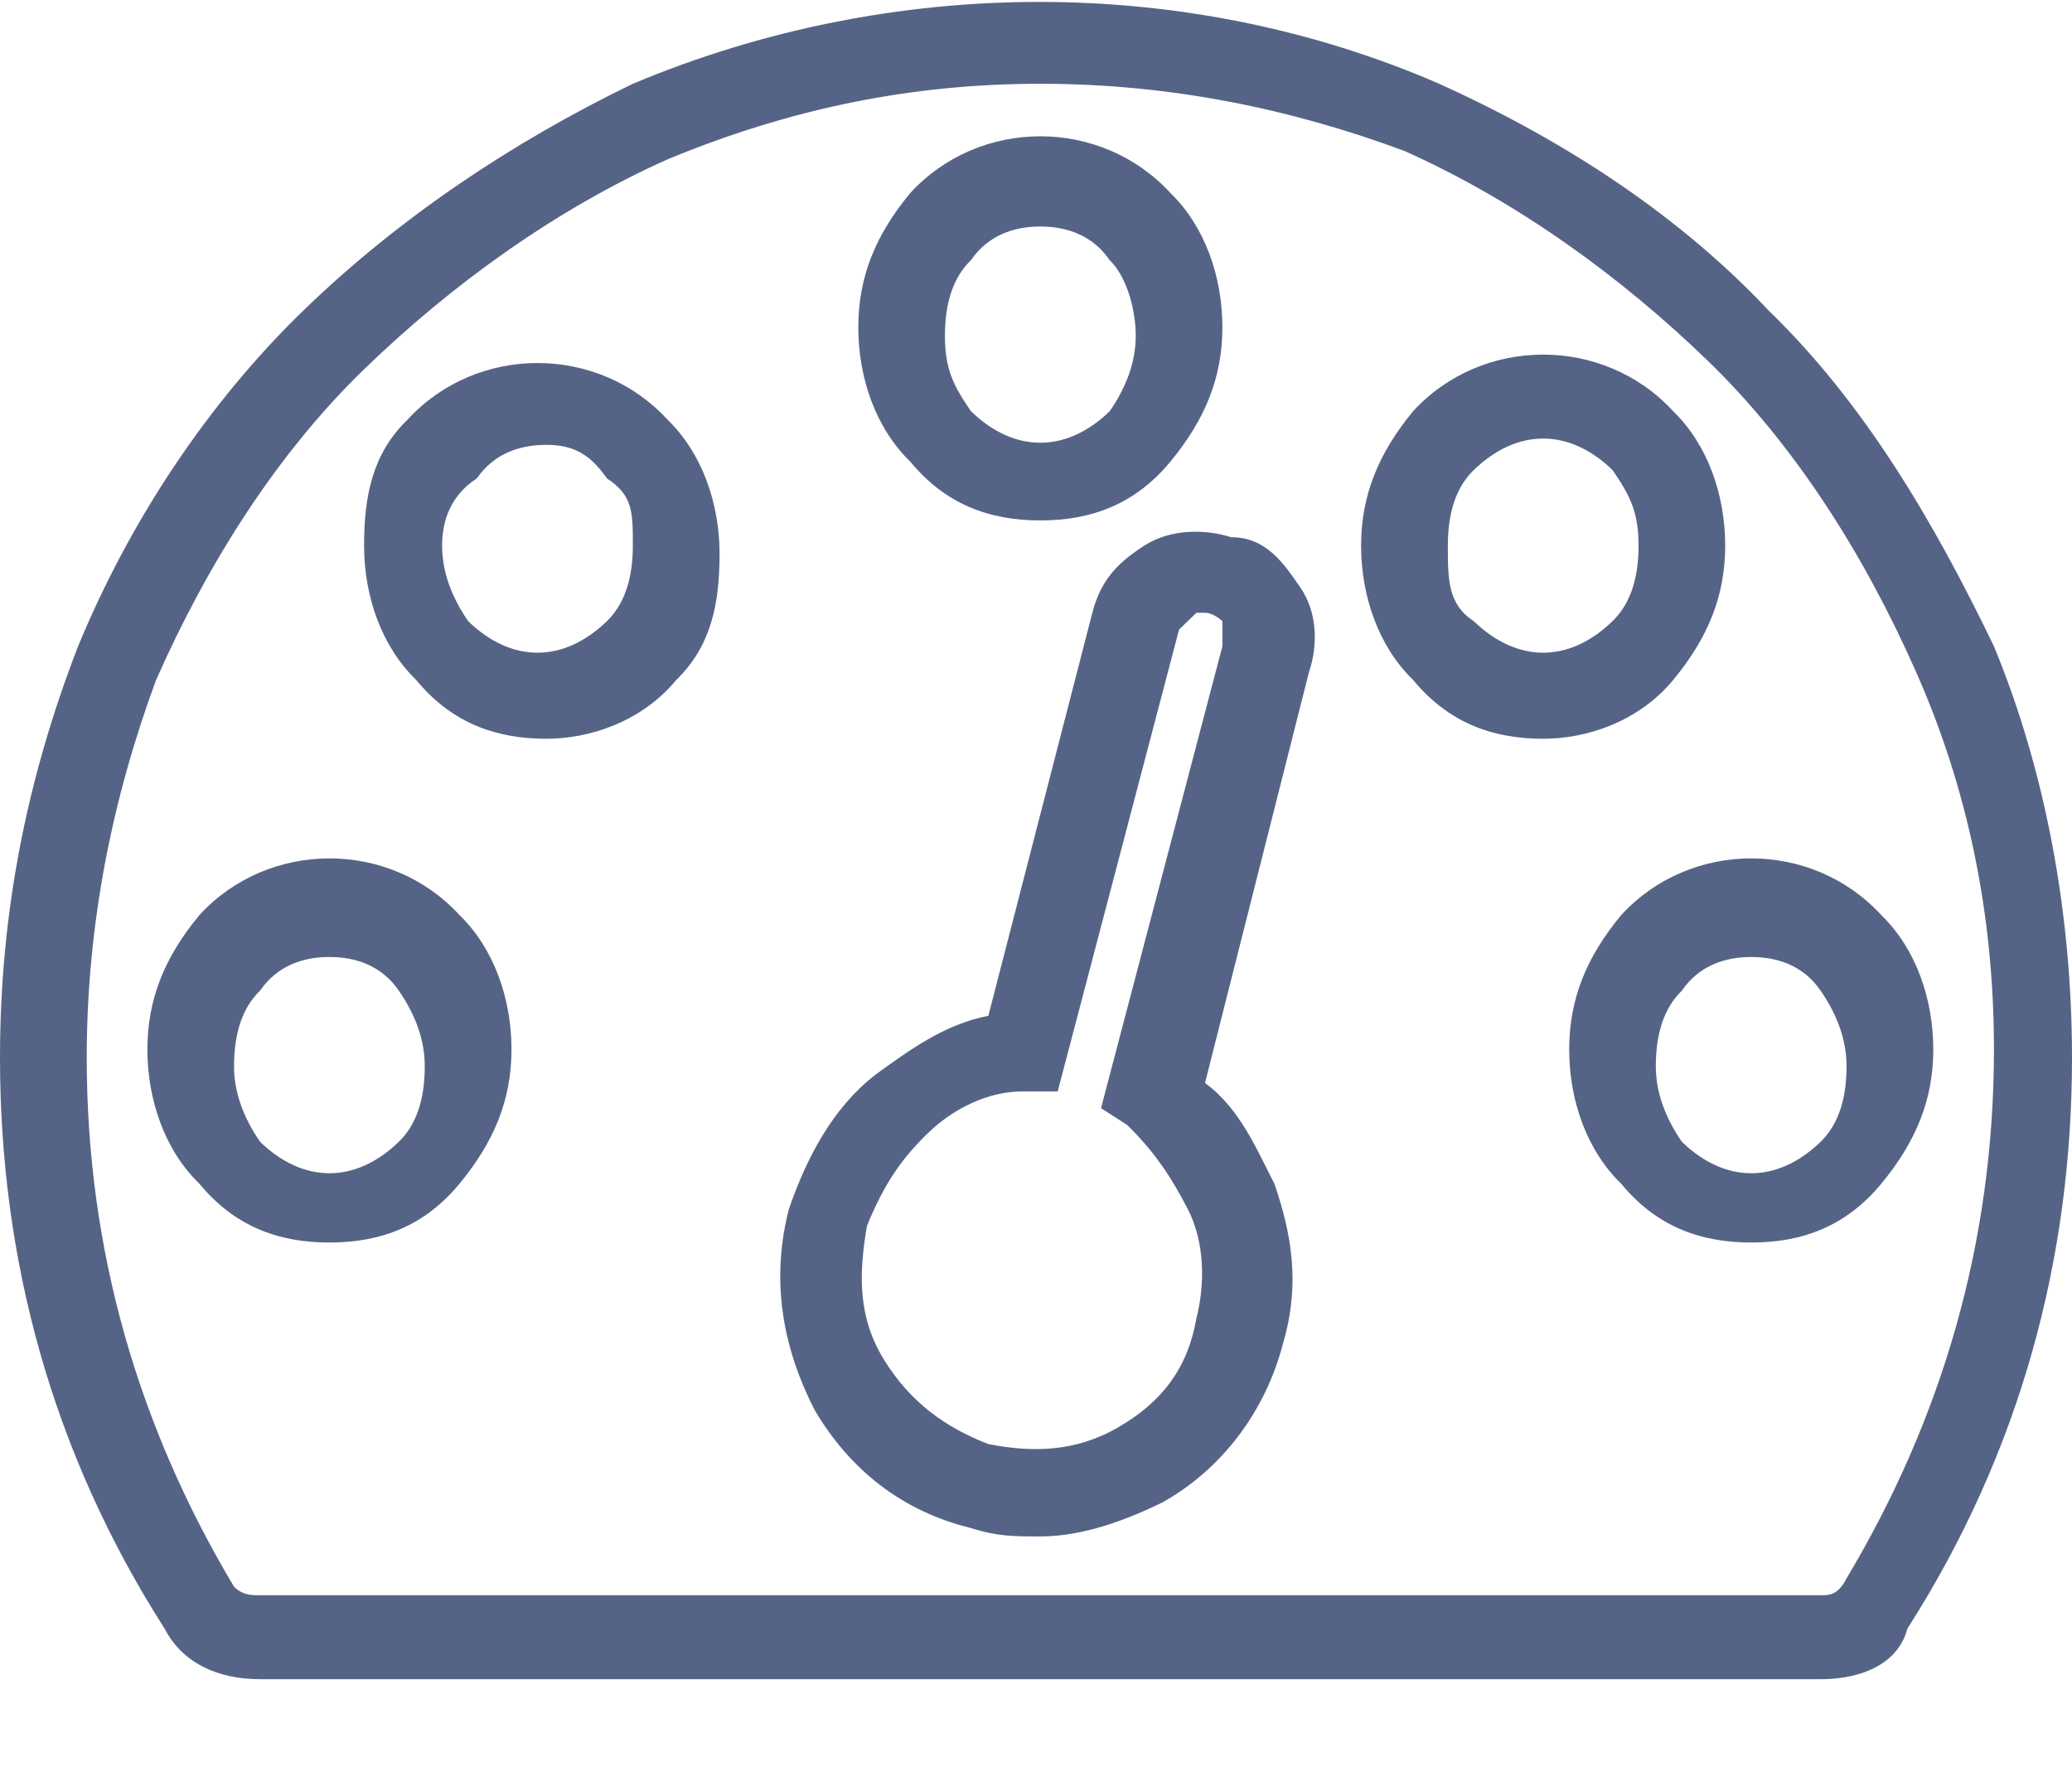
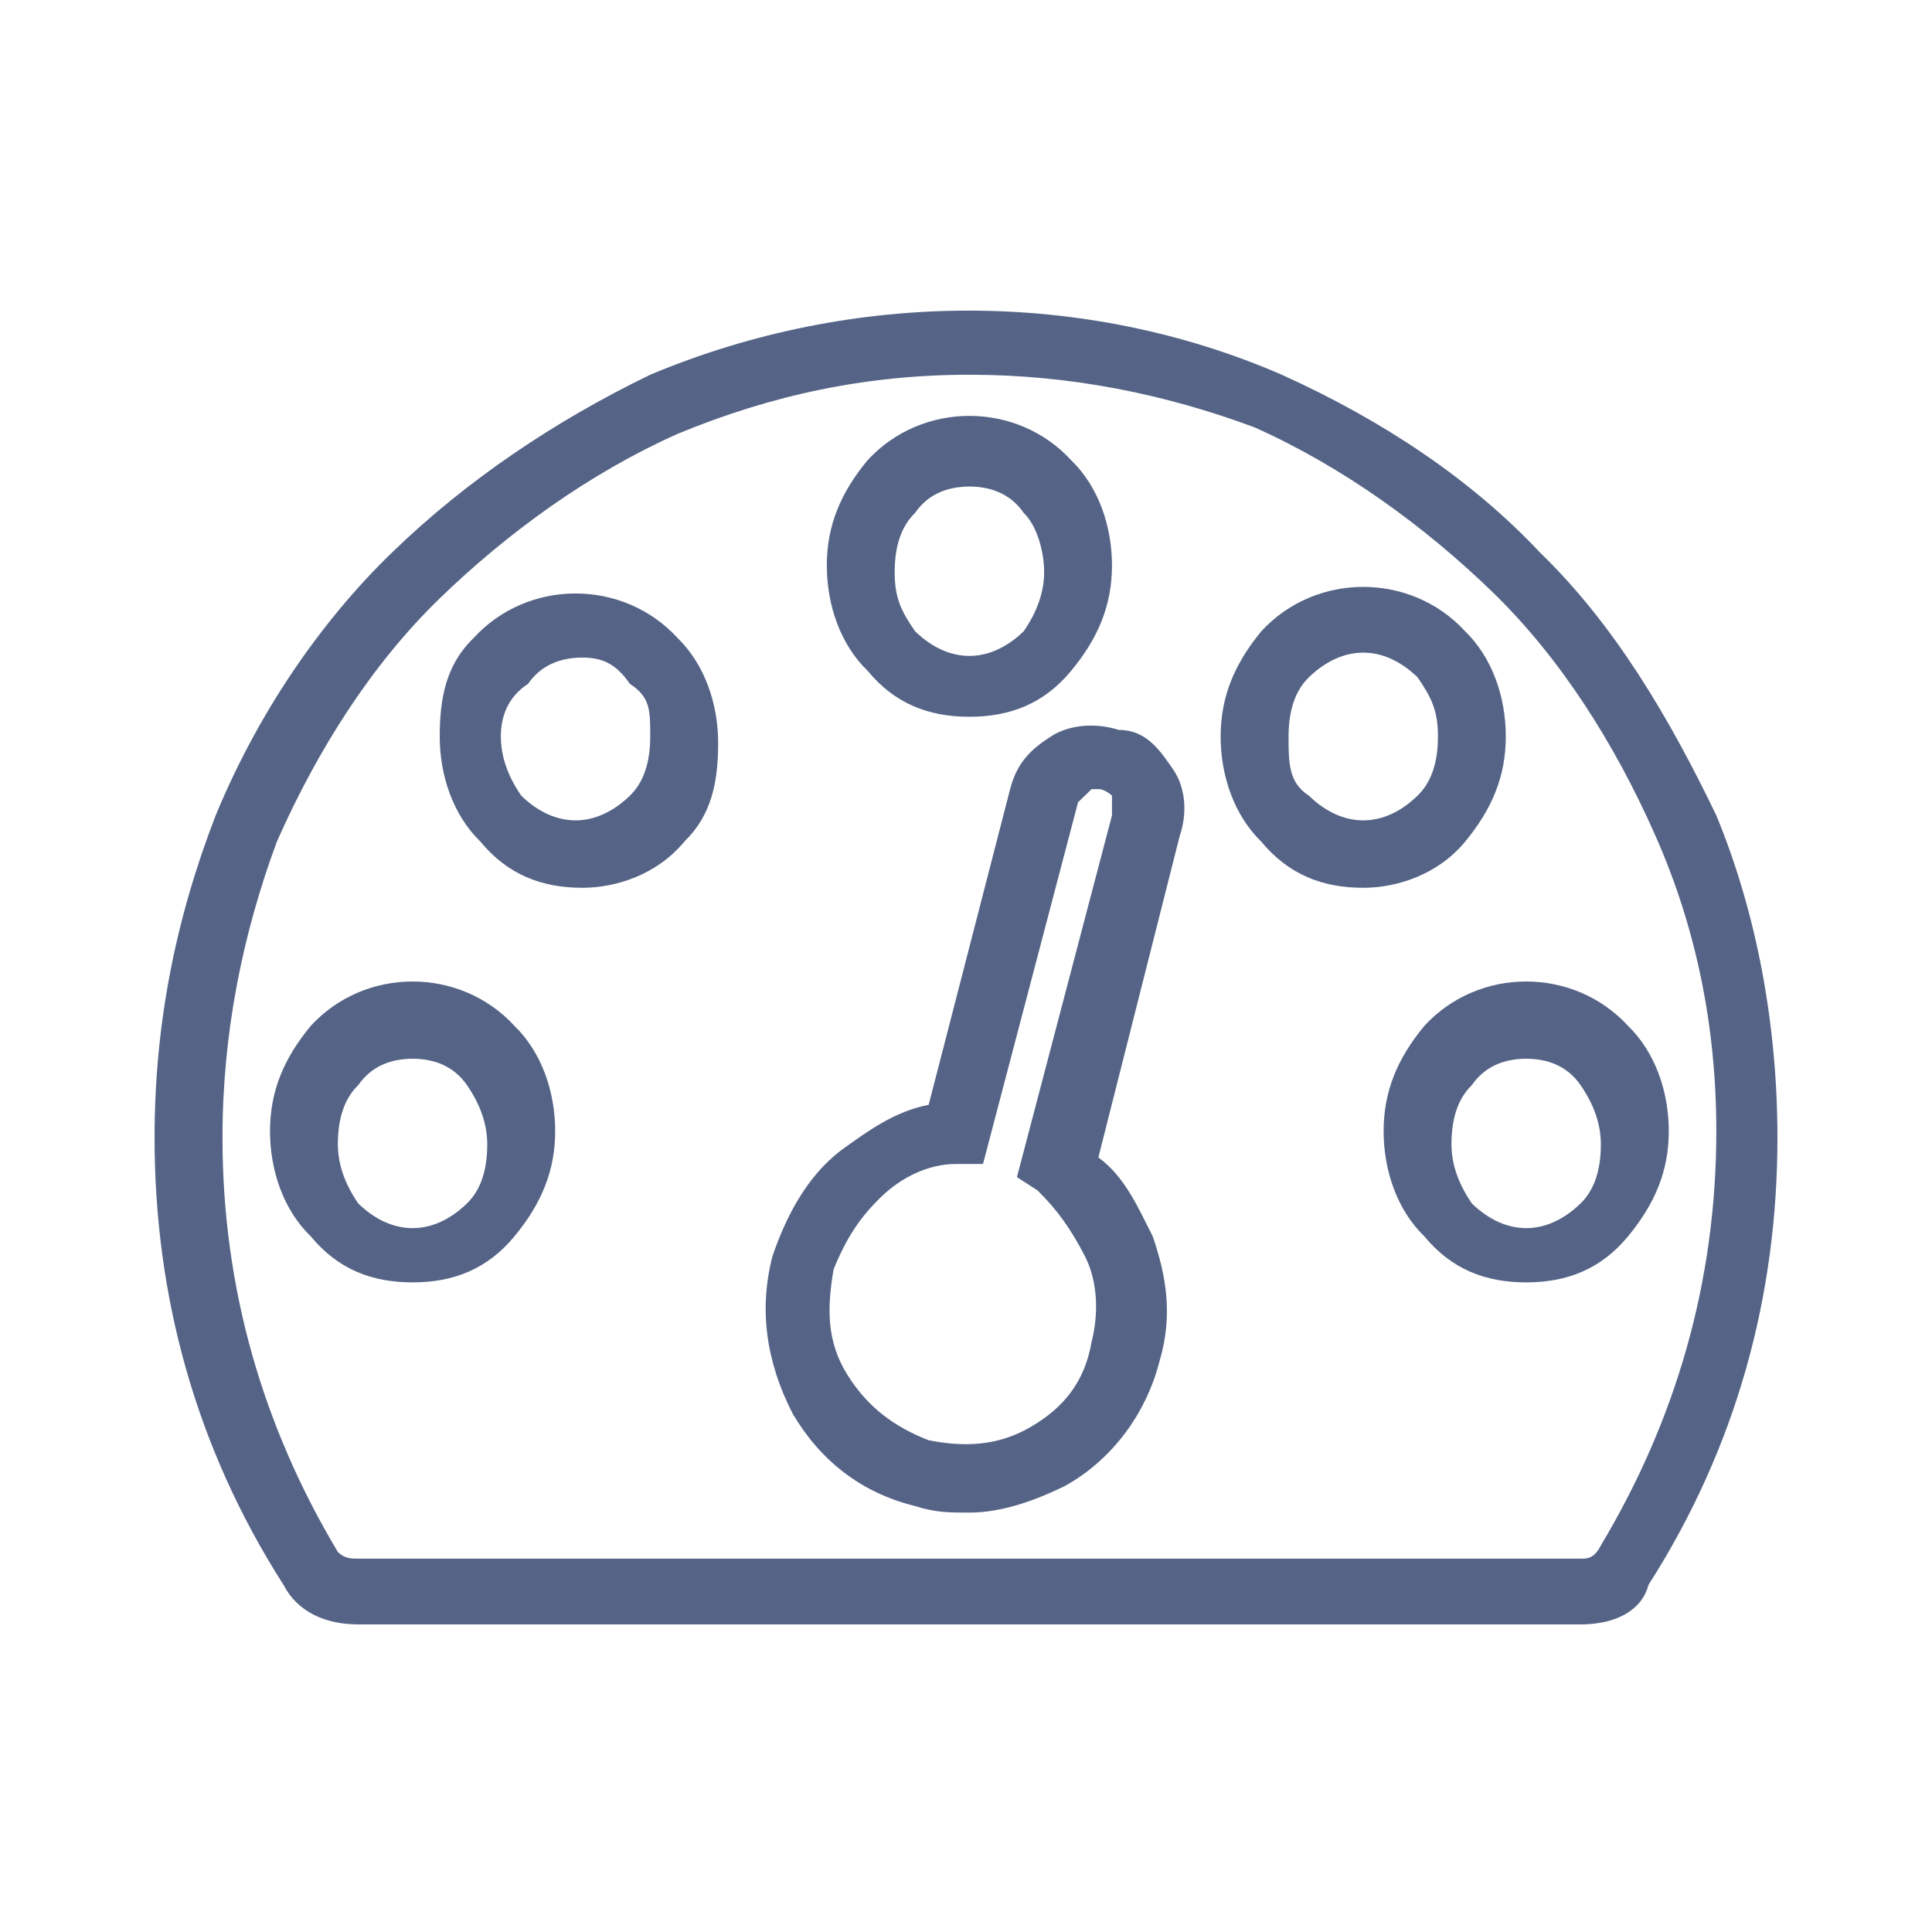
- <svg xmlns="http://www.w3.org/2000/svg" width="21" height="18" viewBox="0 0 21 18" fill="none">
-   <path d="M18.452 17.02H2.636C2.197 17.02 1.845 16.849 1.669 16.509C0.527 14.722 0 12.764 0 10.722C0 9.275 0.264 7.913 0.791 6.551C1.318 5.275 2.109 4.083 3.075 3.147C4.042 2.211 5.184 1.445 6.414 0.849C9.05 -0.257 12.038 -0.257 14.586 0.849C15.904 1.445 17.046 2.211 17.925 3.147C18.891 4.083 19.594 5.275 20.209 6.551C20.736 7.828 21 9.275 21 10.722C21 12.764 20.473 14.722 19.331 16.509C19.243 16.849 18.891 17.02 18.452 17.02ZM10.544 0.849C9.226 0.849 7.996 1.105 6.766 1.615C5.623 2.126 4.569 2.892 3.69 3.743C2.812 4.594 2.109 5.7 1.582 6.892C1.142 8.083 0.879 9.36 0.879 10.722C0.879 12.679 1.406 14.466 2.372 16.083C2.46 16.169 2.548 16.169 2.636 16.169H18.452C18.54 16.169 18.628 16.169 18.715 15.998C19.682 14.381 20.209 12.594 20.209 10.637C20.209 9.275 19.946 7.998 19.418 6.807C18.891 5.615 18.188 4.509 17.31 3.658C16.431 2.807 15.377 2.041 14.234 1.53C13.092 1.105 11.862 0.849 10.544 0.849ZM10.544 15.573C10.28 15.573 10.105 15.573 9.841 15.488C9.138 15.317 8.611 14.892 8.259 14.296C7.908 13.615 7.82 12.934 7.996 12.254C8.172 11.743 8.435 11.232 8.874 10.892C9.226 10.637 9.577 10.381 10.017 10.296L11.071 6.211C11.159 5.871 11.335 5.7 11.598 5.53C11.862 5.36 12.213 5.36 12.477 5.445C12.829 5.445 13.004 5.7 13.18 5.956C13.356 6.211 13.356 6.551 13.268 6.807L12.213 10.977C12.565 11.232 12.741 11.658 12.916 11.998C13.092 12.509 13.18 13.02 13.004 13.615C12.829 14.296 12.389 14.892 11.774 15.232C11.423 15.402 10.983 15.573 10.544 15.573ZM12.213 6.211H12.126C12.038 6.296 12.038 6.296 11.95 6.381L10.72 11.062H10.368C10.017 11.062 9.665 11.232 9.402 11.488C9.138 11.743 8.962 11.998 8.787 12.424C8.699 12.934 8.699 13.36 8.962 13.786C9.226 14.211 9.577 14.466 10.017 14.637C10.456 14.722 10.895 14.722 11.335 14.466C11.774 14.211 12.038 13.871 12.126 13.36C12.213 13.02 12.213 12.594 12.038 12.254C11.862 11.913 11.686 11.658 11.423 11.402L11.159 11.232L12.389 6.551C12.389 6.466 12.389 6.381 12.389 6.296C12.389 6.296 12.301 6.211 12.213 6.211ZM17.749 12.594C17.222 12.594 16.782 12.424 16.431 11.998C16.079 11.658 15.904 11.147 15.904 10.637C15.904 10.126 16.079 9.7 16.431 9.275C17.134 8.509 18.364 8.509 19.067 9.275C19.418 9.615 19.594 10.126 19.594 10.637C19.594 11.147 19.418 11.573 19.067 11.998C18.715 12.424 18.276 12.594 17.749 12.594ZM17.749 9.7C17.485 9.7 17.222 9.785 17.046 10.041C16.87 10.211 16.782 10.466 16.782 10.807C16.782 11.062 16.87 11.317 17.046 11.573C17.485 11.998 18.013 11.998 18.452 11.573C18.628 11.402 18.715 11.147 18.715 10.807C18.715 10.551 18.628 10.296 18.452 10.041C18.276 9.785 18.013 9.7 17.749 9.7ZM3.339 12.594C2.812 12.594 2.372 12.424 2.021 11.998C1.669 11.658 1.494 11.147 1.494 10.637C1.494 10.126 1.669 9.7 2.021 9.275C2.724 8.509 3.954 8.509 4.657 9.275C5.008 9.615 5.184 10.126 5.184 10.637C5.184 11.147 5.008 11.573 4.657 11.998C4.305 12.424 3.866 12.594 3.339 12.594ZM3.339 9.7C3.075 9.7 2.812 9.785 2.636 10.041C2.46 10.211 2.372 10.466 2.372 10.807C2.372 11.062 2.46 11.317 2.636 11.573C3.075 11.998 3.603 11.998 4.042 11.573C4.218 11.402 4.305 11.147 4.305 10.807C4.305 10.551 4.218 10.296 4.042 10.041C3.866 9.785 3.603 9.7 3.339 9.7ZM15.64 7.488C15.113 7.488 14.674 7.317 14.322 6.892C13.971 6.551 13.795 6.041 13.795 5.53C13.795 5.02 13.971 4.594 14.322 4.168C15.025 3.403 16.255 3.403 16.958 4.168C17.31 4.509 17.485 5.02 17.485 5.53C17.485 6.041 17.31 6.466 16.958 6.892C16.607 7.317 16.079 7.488 15.64 7.488ZM14.937 6.296C15.377 6.722 15.904 6.722 16.343 6.296C16.519 6.126 16.607 5.871 16.607 5.53C16.607 5.19 16.519 5.02 16.343 4.764C15.904 4.339 15.377 4.339 14.937 4.764C14.761 4.934 14.674 5.19 14.674 5.53C14.674 5.871 14.674 6.126 14.937 6.296ZM5.536 7.488C5.008 7.488 4.569 7.317 4.218 6.892C3.866 6.551 3.69 6.041 3.69 5.53C3.69 5.02 3.778 4.594 4.13 4.254C4.833 3.488 6.063 3.488 6.766 4.254C7.117 4.594 7.293 5.105 7.293 5.615C7.293 6.126 7.205 6.551 6.854 6.892C6.502 7.317 5.975 7.488 5.536 7.488ZM5.536 4.509C5.272 4.509 5.008 4.594 4.833 4.849C4.569 5.02 4.481 5.275 4.481 5.53C4.481 5.785 4.569 6.041 4.745 6.296C5.184 6.722 5.711 6.722 6.151 6.296C6.326 6.126 6.414 5.871 6.414 5.53C6.414 5.19 6.414 5.02 6.151 4.849C5.975 4.594 5.799 4.509 5.536 4.509ZM10.544 5.275C10.017 5.275 9.577 5.105 9.226 4.679C8.874 4.339 8.699 3.828 8.699 3.317C8.699 2.807 8.874 2.381 9.226 1.956C9.929 1.19 11.159 1.19 11.862 1.956C12.213 2.296 12.389 2.807 12.389 3.317C12.389 3.828 12.213 4.254 11.862 4.679C11.511 5.105 11.071 5.275 10.544 5.275ZM10.544 2.296C10.28 2.296 10.017 2.381 9.841 2.637C9.665 2.807 9.577 3.062 9.577 3.403C9.577 3.743 9.665 3.913 9.841 4.168C10.28 4.594 10.807 4.594 11.247 4.168C11.423 3.913 11.511 3.658 11.511 3.403C11.511 3.147 11.423 2.807 11.247 2.637C11.071 2.381 10.807 2.296 10.544 2.296Z" fill="#556486" />
+ <svg xmlns="http://www.w3.org/2000/svg" width="25" height="25" viewBox="0 0 25 25" fill="none">
+   <path d="M20.452 21.02H4.636C4.197 21.02 3.845 20.849 3.669 20.509C2.527 18.722 2 16.764 2 14.722C2 13.275 2.264 11.913 2.791 10.551C3.318 9.275 4.109 8.083 5.075 7.147C6.042 6.211 7.184 5.445 8.414 4.849C11.05 3.743 14.038 3.743 16.586 4.849C17.904 5.445 19.046 6.211 19.925 7.147C20.891 8.083 21.594 9.275 22.209 10.551C22.736 11.828 23 13.275 23 14.722C23 16.764 22.473 18.722 21.331 20.509C21.243 20.849 20.891 21.02 20.452 21.02ZM12.544 4.849C11.226 4.849 9.996 5.105 8.766 5.615C7.623 6.126 6.569 6.892 5.69 7.743C4.812 8.594 4.109 9.7 3.582 10.892C3.142 12.083 2.879 13.36 2.879 14.722C2.879 16.679 3.406 18.466 4.372 20.083C4.46 20.169 4.548 20.169 4.636 20.169H20.452C20.54 20.169 20.628 20.169 20.715 19.998C21.682 18.381 22.209 16.594 22.209 14.637C22.209 13.275 21.946 11.998 21.418 10.807C20.891 9.615 20.188 8.509 19.31 7.658C18.431 6.807 17.377 6.041 16.234 5.53C15.092 5.105 13.862 4.849 12.544 4.849ZM12.544 19.573C12.28 19.573 12.105 19.573 11.841 19.488C11.138 19.317 10.611 18.892 10.259 18.296C9.908 17.615 9.82 16.934 9.996 16.254C10.171 15.743 10.435 15.232 10.874 14.892C11.226 14.637 11.577 14.381 12.017 14.296L13.071 10.211C13.159 9.871 13.335 9.7 13.598 9.53C13.862 9.36 14.213 9.36 14.477 9.445C14.829 9.445 15.004 9.7 15.18 9.956C15.356 10.211 15.356 10.551 15.268 10.807L14.213 14.977C14.565 15.232 14.741 15.658 14.916 15.998C15.092 16.509 15.18 17.02 15.004 17.615C14.829 18.296 14.389 18.892 13.774 19.232C13.423 19.402 12.983 19.573 12.544 19.573ZM14.213 10.211H14.126C14.038 10.296 14.038 10.296 13.95 10.381L12.72 15.062H12.368C12.017 15.062 11.665 15.232 11.402 15.488C11.138 15.743 10.962 15.998 10.787 16.424C10.699 16.934 10.699 17.36 10.962 17.785C11.226 18.211 11.577 18.466 12.017 18.637C12.456 18.722 12.895 18.722 13.335 18.466C13.774 18.211 14.038 17.871 14.126 17.36C14.213 17.02 14.213 16.594 14.038 16.254C13.862 15.913 13.686 15.658 13.423 15.402L13.159 15.232L14.389 10.551C14.389 10.466 14.389 10.381 14.389 10.296C14.389 10.296 14.301 10.211 14.213 10.211ZM19.749 16.594C19.222 16.594 18.782 16.424 18.431 15.998C18.079 15.658 17.904 15.147 17.904 14.637C17.904 14.126 18.079 13.7 18.431 13.275C19.134 12.509 20.364 12.509 21.067 13.275C21.418 13.615 21.594 14.126 21.594 14.637C21.594 15.147 21.418 15.573 21.067 15.998C20.715 16.424 20.276 16.594 19.749 16.594ZM19.749 13.7C19.485 13.7 19.222 13.786 19.046 14.041C18.87 14.211 18.782 14.466 18.782 14.807C18.782 15.062 18.87 15.317 19.046 15.573C19.485 15.998 20.013 15.998 20.452 15.573C20.628 15.402 20.715 15.147 20.715 14.807C20.715 14.551 20.628 14.296 20.452 14.041C20.276 13.786 20.013 13.7 19.749 13.7ZM5.339 16.594C4.812 16.594 4.372 16.424 4.021 15.998C3.669 15.658 3.494 15.147 3.494 14.637C3.494 14.126 3.669 13.7 4.021 13.275C4.724 12.509 5.954 12.509 6.657 13.275C7.008 13.615 7.184 14.126 7.184 14.637C7.184 15.147 7.008 15.573 6.657 15.998C6.305 16.424 5.866 16.594 5.339 16.594ZM5.339 13.7C5.075 13.7 4.812 13.786 4.636 14.041C4.46 14.211 4.372 14.466 4.372 14.807C4.372 15.062 4.46 15.317 4.636 15.573C5.075 15.998 5.603 15.998 6.042 15.573C6.218 15.402 6.305 15.147 6.305 14.807C6.305 14.551 6.218 14.296 6.042 14.041C5.866 13.786 5.603 13.7 5.339 13.7ZM17.64 11.488C17.113 11.488 16.674 11.317 16.322 10.892C15.971 10.551 15.795 10.041 15.795 9.53C15.795 9.02 15.971 8.594 16.322 8.168C17.025 7.403 18.255 7.403 18.958 8.168C19.31 8.509 19.485 9.02 19.485 9.53C19.485 10.041 19.31 10.466 18.958 10.892C18.607 11.317 18.079 11.488 17.64 11.488ZM16.937 10.296C17.377 10.722 17.904 10.722 18.343 10.296C18.519 10.126 18.607 9.871 18.607 9.53C18.607 9.19 18.519 9.02 18.343 8.764C17.904 8.339 17.377 8.339 16.937 8.764C16.762 8.934 16.674 9.19 16.674 9.53C16.674 9.871 16.674 10.126 16.937 10.296ZM7.536 11.488C7.008 11.488 6.569 11.317 6.218 10.892C5.866 10.551 5.69 10.041 5.69 9.53C5.69 9.02 5.778 8.594 6.13 8.254C6.833 7.488 8.063 7.488 8.766 8.254C9.117 8.594 9.293 9.105 9.293 9.615C9.293 10.126 9.205 10.551 8.854 10.892C8.502 11.317 7.975 11.488 7.536 11.488ZM7.536 8.509C7.272 8.509 7.008 8.594 6.833 8.849C6.569 9.02 6.481 9.275 6.481 9.53C6.481 9.785 6.569 10.041 6.745 10.296C7.184 10.722 7.711 10.722 8.151 10.296C8.326 10.126 8.414 9.871 8.414 9.53C8.414 9.19 8.414 9.02 8.151 8.849C7.975 8.594 7.799 8.509 7.536 8.509ZM12.544 9.275C12.017 9.275 11.577 9.105 11.226 8.679C10.874 8.339 10.699 7.828 10.699 7.317C10.699 6.807 10.874 6.381 11.226 5.956C11.929 5.19 13.159 5.19 13.862 5.956C14.213 6.296 14.389 6.807 14.389 7.317C14.389 7.828 14.213 8.254 13.862 8.679C13.511 9.105 13.071 9.275 12.544 9.275ZM12.544 6.296C12.28 6.296 12.017 6.381 11.841 6.637C11.665 6.807 11.577 7.062 11.577 7.403C11.577 7.743 11.665 7.913 11.841 8.168C12.28 8.594 12.807 8.594 13.247 8.168C13.423 7.913 13.511 7.658 13.511 7.403C13.511 7.147 13.423 6.807 13.247 6.637C13.071 6.381 12.807 6.296 12.544 6.296Z" fill="#556486" />
</svg>
